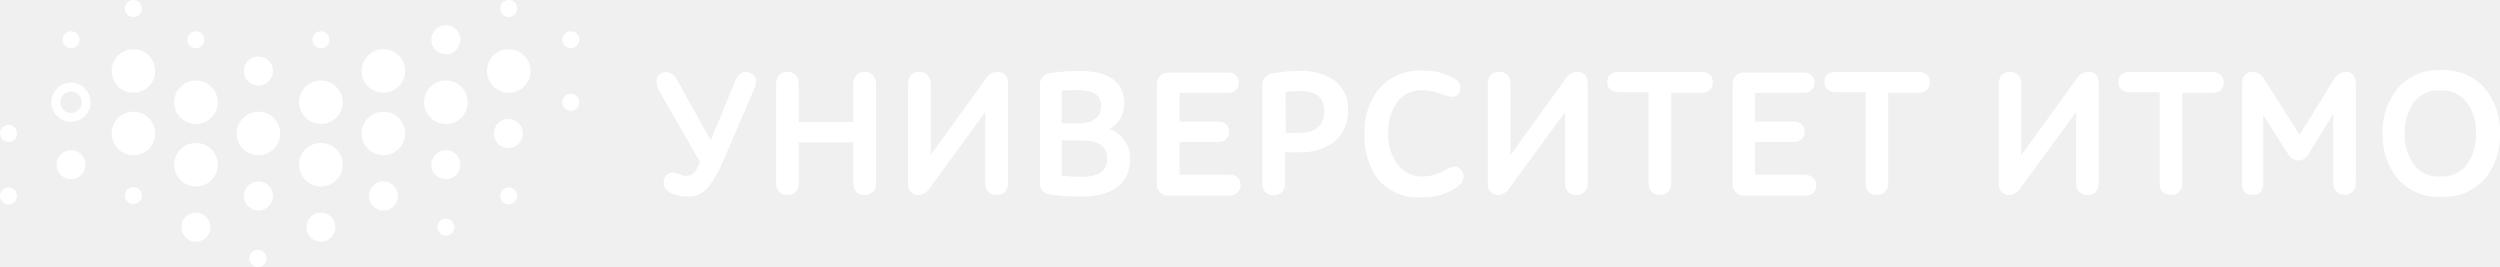
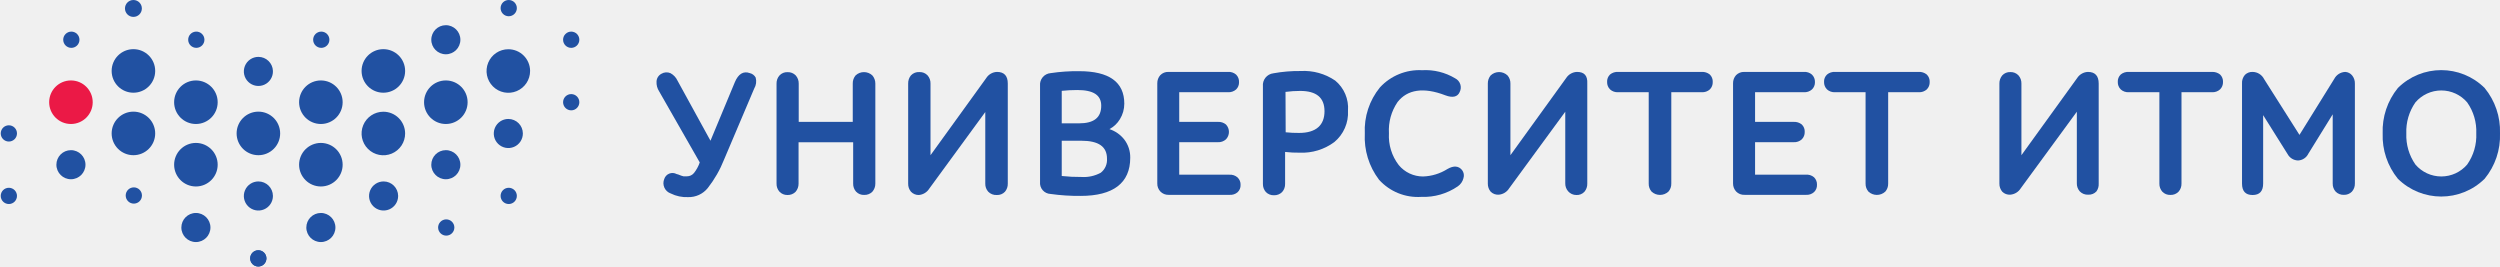
- <svg xmlns="http://www.w3.org/2000/svg" viewBox="0 0 188.5 20.12">
+ <svg xmlns="http://www.w3.org/2000/svg" viewBox="0 0 307.68 32.85">
  <defs>
-     <style>
-       .cls-1{fill:#fff;}
-     </style>
+     <style>.cls-1{fill:#2151a2;}.cls-2{fill:#eb1946;}</style>
  </defs>
  <g id="Layer_2" data-name="Layer 2">
    <g id="Слой_1" data-name="Слой 1">
-       <path class="cls-1" d="M6.45 12.42a1.09 1.09 0 0 1-1.1 1.09 1.09 1.09 0 0 1-1.09-1.09 1.09 1.09 0 0 1 1.09-1.1 1.1 1.1 0 0 1 1.1 1.1zm5.25-7.07a1.63 1.63 0 0 1-1.64 1.64 1.64 1.64 0 0 1-1.64-1.64 1.64 1.64 0 0 1 1.64-1.64 1.63 1.63 0 0 1 1.64 1.64zm4.72 2.36a1.65 1.65 0 0 1-1.65 1.64 1.65 1.65 0 0 1-1.64-1.64 1.64 1.64 0 0 1 1.64-1.64 1.64 1.64 0 0 1 1.65 1.64zm4.71 2.35a1.64 1.64 0 0 1-1.65 1.64 1.64 1.64 0 0 1-1.64-1.64 1.65 1.65 0 0 1 1.64-1.64 1.65 1.65 0 0 1 1.65 1.64zm-4.71 2.36a1.65 1.65 0 0 1-1.65 1.64 1.65 1.65 0 0 1-1.64-1.64 1.64 1.64 0 0 1 1.64-1.64 1.64 1.64 0 0 1 1.65 1.64zm9.42 0a1.65 1.65 0 0 1-1.64 1.64 1.65 1.65 0 0 1-1.65-1.64 1.64 1.64 0 0 1 1.65-1.64 1.64 1.64 0 0 1 1.64 1.64zm-.55 4.71a1.09 1.09 0 0 1-1.09 1.09 1.09 1.09 0 0 1-1.1-1.09 1.1 1.1 0 0 1 1.1-1.1 1.09 1.09 0 0 1 1.09 1.1zM30 14.77a1.09 1.09 0 0 1-1.09 1.1 1.1 1.1 0 0 1-1.1-1.1 1.09 1.09 0 0 1 1.1-1.09A1.09 1.09 0 0 1 30 14.77zm.55-4.71a1.64 1.64 0 0 1-1.64 1.64 1.63 1.63 0 0 1-1.64-1.64 1.64 1.64 0 0 1 1.64-1.64 1.65 1.65 0 0 1 1.64 1.64zm-4.71-2.35a1.65 1.65 0 0 1-1.64 1.64 1.65 1.65 0 0 1-1.65-1.64 1.64 1.64 0 0 1 1.65-1.64 1.64 1.64 0 0 1 1.64 1.64zm-5.26 7.06a1.1 1.1 0 0 1-1.1 1.1 1.09 1.09 0 0 1-1.09-1.1 1.09 1.09 0 0 1 1.09-1.09 1.09 1.09 0 0 1 1.1 1.09zm9.97-9.42a1.64 1.64 0 0 1-1.64 1.64 1.63 1.63 0 0 1-1.64-1.64 1.63 1.63 0 0 1 1.64-1.64 1.64 1.64 0 0 1 1.64 1.64zM34.71 3a1.09 1.09 0 0 1-1.09 1.09A1.09 1.09 0 0 1 32.52 3a1.1 1.1 0 0 1 1.1-1.1A1.09 1.09 0 0 1 34.71 3zm0 9.42a1.09 1.09 0 0 1-1.09 1.09 1.09 1.09 0 0 1-1.1-1.09 1.1 1.1 0 0 1 1.1-1.1 1.09 1.09 0 0 1 1.09 1.1zM20.58 5.35a1.1 1.1 0 0 1-1.1 1.1 1.09 1.09 0 0 1-1.09-1.1 1.09 1.09 0 0 1 1.09-1.09 1.09 1.09 0 0 1 1.1 1.09zm-4.71 11.78a1.09 1.09 0 0 1-1.1 1.09 1.09 1.09 0 0 1-1.09-1.09 1.09 1.09 0 0 1 1.09-1.1 1.1 1.1 0 0 1 1.1 1.1zm-4.17-7.07a1.63 1.63 0 0 1-1.64 1.64 1.64 1.64 0 0 1-1.64-1.64 1.65 1.65 0 0 1 1.64-1.64 1.64 1.64 0 0 1 1.64 1.64zM5.35 6.23a1.48 1.48 0 0 0-1.48 1.48 1.48 1.48 0 0 0 1.48 1.47 1.47 1.47 0 0 0 1.48-1.47 1.48 1.48 0 0 0-1.48-1.48zm.81 1.48a.81.81 0 0 1-.81.81.81.81 0 0 1-.81-.81.81.81 0 0 1 .81-.81.81.81 0 0 1 .81.81zm-4.88 7.06a.64.64 0 0 1-.64.64.64.64 0 0 1-.64-.64.64.64 0 0 1 .64-.64.64.64 0 0 1 .64.64zm0-4.71a.64.64 0 0 1-.64.64.64.64 0 0 1-.64-.64.64.64 0 0 1 .64-.64.64.64 0 0 1 .64.64zm9.42 4.68a.64.64 0 0 1-.64.64.64.64 0 0 1-.64-.64.64.64 0 0 1 .64-.64.64.64 0 0 1 .64.64z" />
-       <circle class="cls-1" cx="10.06" cy=".64" r=".64" />
-       <path class="cls-1" d="M20.09 19.48a.64.64 0 0 1-.64.64.64.64 0 0 1-.64-.64.64.64 0 0 1 .64-.63.64.64 0 0 1 .64.63zM6 3a.64.64 0 0 1-.64.64.64.64 0 0 1-.64-.64.64.64 0 0 1 .64-.64A.64.64 0 0 1 6 3zm9.41 0a.64.64 0 0 1-.64.64.64.64 0 0 1-.64-.64.64.64 0 0 1 .64-.64.63.63 0 0 1 .64.64z" />
-       <path class="cls-1" d="M20.09 19.48a.64.64 0 0 1-.64.64.64.64 0 0 1-.64-.64.64.64 0 0 1 .64-.63.64.64 0 0 1 .64.63zM43.68 7.71a.64.64 0 0 1-.64.64.64.64 0 0 1-.64-.64.64.64 0 0 1 .64-.64.64.64 0 0 1 .64.64zm-9.42 9.42a.64.64 0 0 1-.64.64.64.64 0 0 1-.64-.64.64.64 0 0 1 .64-.64.64.64 0 0 1 .64.64zM40 5.35a1.63 1.63 0 0 1-1.64 1.64 1.63 1.63 0 0 1-1.64-1.64 1.63 1.63 0 0 1 1.64-1.64A1.63 1.63 0 0 1 40 5.35zm-4.74 2.36a1.64 1.64 0 0 1-1.64 1.64 1.64 1.64 0 0 1-1.64-1.64 1.63 1.63 0 0 1 1.64-1.64 1.63 1.63 0 0 1 1.64 1.64zM39 14.77a.64.64 0 0 1-.64.64.64.64 0 0 1-.64-.64.64.64 0 0 1 .64-.64.64.64 0 0 1 .64.64zm.42-4.71a1.09 1.09 0 0 1-1.09 1.1 1.09 1.09 0 0 1-1.09-1.1 1.09 1.09 0 0 1 1.09-1.09 1.09 1.09 0 0 1 1.09 1.09zM24.84 3a.64.64 0 0 1-.64.64.64.64 0 0 1-.64-.64.63.63 0 0 1 .64-.64.64.64 0 0 1 .64.64zM39 .64a.64.64 0 0 1-.64.64.64.64 0 0 1-.64-.64.64.64 0 0 1 .64-.64.64.64 0 0 1 .64.64zM43.68 3a.64.64 0 0 1-.64.64.64.64 0 0 1-.64-.64.64.64 0 0 1 .64-.64.64.64 0 0 1 .64.64zm13.19 3.68a1.09 1.09 0 0 0 .08-.83.71.71 0 0 0-.41-.36c-.48-.18-.87 0-1.13.68l-1.82 4.42-2.51-4.51a1.21 1.21 0 0 0-.53-.56.75.75 0 0 0-.68 0 .7.7 0 0 0-.37.58 1.23 1.23 0 0 0 .2.75l3.08 5.36a2.82 2.82 0 0 1-.43.79.69.69 0 0 1-.53.25h-.26l-.29-.09a.77.77 0 0 0-.23-.08.66.66 0 0 0-.94.37.83.83 0 0 0 .49 1.09 2.63 2.63 0 0 0 1.31.28 1.87 1.87 0 0 0 1.48-.68 8.69 8.69 0 0 0 1.2-2.13zm2.5 8.02a.85.85 0 0 0 .63-.24.87.87 0 0 0 .22-.62v-3.11h4.12v3.11a.92.92 0 0 0 .22.62.83.83 0 0 0 .64.24.81.81 0 0 0 .62-.24.88.88 0 0 0 .23-.62V6.3a.9.9 0 0 0-.23-.63.79.79 0 0 0-.62-.25.8.8 0 0 0-.64.25 1 1 0 0 0-.22.63v2.9h-4.12V6.3a.9.9 0 0 0-.22-.63.82.82 0 0 0-.63-.25.79.79 0 0 0-.63.25.91.91 0 0 0-.22.63v7.54a.87.87 0 0 0 .22.62.82.82 0 0 0 .63.24zm9.91 0a1 1 0 0 0 .79-.48l4.22-5.77v5.39a.91.91 0 0 0 .22.61.82.82 0 0 0 .65.25.78.78 0 0 0 .62-.24.92.92 0 0 0 .22-.62V6.3c0-.58-.28-.88-.82-.88a1 1 0 0 0-.81.47l-4.2 5.81V6.3a.91.91 0 0 0-.22-.63.79.79 0 0 0-.63-.25.79.79 0 0 0-.64.25 1 1 0 0 0-.21.63v7.54a.89.89 0 0 0 .21.63.75.75 0 0 0 .6.23zm14.37-4.97a2 2 0 0 0 .79-.74 2.26 2.26 0 0 0 .33-1.18c0-1.63-1.14-2.46-3.4-2.46a13.77 13.77 0 0 0-2.15.16.88.88 0 0 0-.81 1v7.26a.82.82 0 0 0 .79.9 14.86 14.86 0 0 0 2.27.15c2.48 0 3.74-1 3.74-2.87a2.21 2.21 0 0 0-.45-1.39 2.39 2.39 0 0 0-1.11-.83zm-2.3-.43h-1.3V6.85q.62-.06 1.17-.06c1.22 0 1.81.39 1.81 1.18s-.55 1.33-1.68 1.33zM83 13a2.59 2.59 0 0 1-1.45.33 12.49 12.49 0 0 1-1.49-.08v-2.66h1.48c1.3 0 1.94.44 1.94 1.35A1.17 1.17 0 0 1 83 13zm10.31 1.5a.73.73 0 0 0 .23-.55.75.75 0 0 0-.23-.57.79.79 0 0 0-.58-.21h-3.79V10.7h2.91a.84.84 0 0 0 .6-.21.75.75 0 0 0 .22-.56.7.7 0 0 0-.22-.56.89.89 0 0 0-.6-.2h-2.91V7h3.65a.82.82 0 0 0 .59-.21.69.69 0 0 0 .22-.55.73.73 0 0 0-.22-.56.82.82 0 0 0-.59-.21H88.1a.81.81 0 0 0-.64.25.9.9 0 0 0-.23.63v7.53a.84.84 0 0 0 .24.62.81.81 0 0 0 .64.25h4.62a.83.83 0 0 0 .58-.25zm8.33-6.15a2.68 2.68 0 0 0-1-2.27 4.24 4.24 0 0 0-2.61-.73 10.46 10.46 0 0 0-2.06.18.9.9 0 0 0-.79 1v7.33a.92.92 0 0 0 .22.62.83.83 0 0 0 .64.24.81.81 0 0 0 .62-.24.88.88 0 0 0 .23-.62v-2.38a10 10 0 0 0 1.1 0 4.11 4.11 0 0 0 2.6-.79 2.87 2.87 0 0 0 1.05-2.34zm-4.71-1.42a8.23 8.23 0 0 1 1.1-.07c1.23 0 1.82.5 1.82 1.53s-.62 1.63-1.91 1.63a7 7 0 0 1-1 0zm12.21 5.81a3.67 3.67 0 0 1-1.86.57 2.34 2.34 0 0 1-1.87-.87 3.6 3.6 0 0 1-.74-2.39 3.74 3.74 0 0 1 .69-2.36c.74-1 2-1.13 3.6-.5.55.2.92.12 1.08-.24a.77.77 0 0 0-.34-1 4.34 4.34 0 0 0-2.49-.62 4 4 0 0 0-3.18 1.3 5.07 5.07 0 0 0-1.14 3.47 5.31 5.31 0 0 0 1.07 3.49 4 4 0 0 0 3.2 1.29 4.5 4.5 0 0 0 2.74-.8 1.06 1.06 0 0 0 .43-.6.7.7 0 0 0-.11-.59c-.22-.38-.6-.42-1.08-.15zm9.76-7.32a1 1 0 0 0-.82.47l-4.19 5.81V6.3a1 1 0 0 0-.22-.63.8.8 0 0 0-.64-.25.8.8 0 0 0-.64.25 1 1 0 0 0-.21.63v7.54a.85.85 0 0 0 .22.63.74.74 0 0 0 .59.23 1 1 0 0 0 .79-.48l4.23-5.77v5.39a.86.86 0 0 0 .22.61.79.79 0 0 0 .64.25.81.81 0 0 0 .63-.24.91.91 0 0 0 .21-.62V6.3c0-.58-.27-.88-.81-.88zm10.24.76a.7.7 0 0 0-.22-.56.9.9 0 0 0-.61-.2H122a.88.88 0 0 0-.59.2.7.7 0 0 0-.22.56.75.75 0 0 0 .22.56.84.84 0 0 0 .59.21h2.3v6.89a.87.87 0 0 0 .22.62.82.82 0 0 0 .63.24.81.81 0 0 0 .63-.24.88.88 0 0 0 .23-.62V7h2.29a.85.85 0 0 0 .61-.21.75.75 0 0 0 .23-.61zm6.98 6.99h-3.79V10.7h2.91a.85.85 0 0 0 .61-.21.79.79 0 0 0 .22-.56.74.74 0 0 0-.22-.56.9.9 0 0 0-.61-.2h-2.91V7H136a.84.84 0 0 0 .59-.21.69.69 0 0 0 .22-.55.73.73 0 0 0-.22-.56.84.84 0 0 0-.59-.21h-4.5a.83.83 0 0 0-.64.25.9.9 0 0 0-.22.63v7.53a.88.88 0 0 0 .23.62.84.84 0 0 0 .65.25h4.61a.86.86 0 0 0 .59-.2.72.72 0 0 0 .22-.55.74.74 0 0 0-.22-.57.82.82 0 0 0-.6-.26zm9.38-6.99a.71.71 0 0 0-.23-.56.85.85 0 0 0-.6-.2h-6.3a.88.88 0 0 0-.59.2.7.7 0 0 0-.22.56.75.75 0 0 0 .22.56.84.84 0 0 0 .59.21h2.3v6.89a.87.87 0 0 0 .22.62.82.82 0 0 0 .63.24.81.81 0 0 0 .63-.24.87.87 0 0 0 .22-.62V7h2.3a.85.85 0 0 0 .61-.21.79.79 0 0 0 .22-.61zm12.74 7.66V6.3c0-.58-.27-.88-.81-.88a1 1 0 0 0-.82.47l-4.2 5.81V6.3a.91.91 0 0 0-.22-.63.78.78 0 0 0-.63-.25.8.8 0 0 0-.64.25 1 1 0 0 0-.21.63v7.54a.89.89 0 0 0 .21.63.78.78 0 0 0 .6.23 1 1 0 0 0 .79-.48l4.23-5.77v5.39a.9.9 0 0 0 .21.61.82.82 0 0 0 .65.25.82.82 0 0 0 .63-.24.91.91 0 0 0 .21-.62zm8.6-8.42h-6.3a.88.88 0 0 0-.59.2.7.7 0 0 0-.22.56.75.75 0 0 0 .22.56.84.84 0 0 0 .59.21h2.3v6.89a.87.87 0 0 0 .22.62.82.82 0 0 0 .63.24.81.81 0 0 0 .63-.24.87.87 0 0 0 .22-.62V7h2.3a.85.85 0 0 0 .61-.21.79.79 0 0 0 .22-.56.71.71 0 0 0-.23-.56.85.85 0 0 0-.6-.25zm9.99 0a1 1 0 0 0-.83.53l-2.61 4.22-2.67-4.21a1 1 0 0 0-.87-.54.78.78 0 0 0-.58.22.9.9 0 0 0-.22.67v7.53c0 .57.27.86.8.86s.8-.29.8-.86V8.68l1.87 2.93a.92.92 0 0 0 .79.49.89.89 0 0 0 .77-.51l1.85-3v5.22a.87.87 0 0 0 .22.62.85.85 0 0 0 .63.24.82.82 0 0 0 .63-.24.87.87 0 0 0 .22-.62V6.27a1 1 0 0 0-.21-.64.72.72 0 0 0-.59-.21zm10.51 1.22a4.08 4.08 0 0 0-3.27-1.35 4.06 4.06 0 0 0-3.27 1.35 5.11 5.11 0 0 0-1.15 3.42 5.14 5.14 0 0 0 1.15 3.44 4.09 4.09 0 0 0 3.27 1.34 4.11 4.11 0 0 0 3.27-1.34 5.1 5.1 0 0 0 1.16-3.44 5.06 5.06 0 0 0-1.16-3.42zM186 12.4a2.31 2.31 0 0 1-2 .91 2.31 2.31 0 0 1-2-.91 3.82 3.82 0 0 1-.69-2.34 3.82 3.82 0 0 1 .69-2.34 2.3 2.3 0 0 1 2-.9 2.3 2.3 0 0 1 2 .9 3.76 3.76 0 0 1 .69 2.34 3.76 3.76 0 0 1-.69 2.34z" />
+       <path class="cls-1" d="M10.52,20.27a1.79,1.79,0,1,1-1.79-1.79A1.79,1.79,0,0,1,10.52,20.27Z" />
+       <path class="cls-1" d="M19.1,8.73a2.68,2.68,0,1,1-2.68-2.68A2.68,2.68,0,0,1,19.1,8.73Z" />
+       <path class="cls-1" d="M26.79,12.58A2.68,2.68,0,1,1,24.11,9.9,2.68,2.68,0,0,1,26.79,12.58Z" />
+       <path class="cls-1" d="M34.48,16.42a2.68,2.68,0,1,1-2.68-2.68A2.68,2.68,0,0,1,34.48,16.42Z" />
+       <path class="cls-1" d="M26.79,20.27a2.68,2.68,0,1,1-2.68-2.68A2.68,2.68,0,0,1,26.79,20.27Z" />
+       <path class="cls-1" d="M42.17,20.27a2.68,2.68,0,1,1-2.68-2.68A2.68,2.68,0,0,1,42.17,20.27Z" />
+       <path class="cls-1" d="M41.28,28a1.79,1.79,0,1,1-1.79-1.79A1.79,1.79,0,0,1,41.28,28Z" />
+       <path class="cls-1" d="M49,24.11a1.79,1.79,0,1,1-1.79-1.78A1.79,1.79,0,0,1,49,24.11Z" />
+       <path class="cls-1" d="M49.86,16.42a2.68,2.68,0,1,1-2.68-2.67A2.68,2.68,0,0,1,49.86,16.42Z" />
+       <path class="cls-1" d="M42.17,12.58A2.68,2.68,0,1,1,39.49,9.9,2.68,2.68,0,0,1,42.17,12.58Z" />
+       <path class="cls-1" d="M33.59,24.11a1.79,1.79,0,1,1-1.79-1.78A1.79,1.79,0,0,1,33.59,24.11Z" />
+       <path class="cls-1" d="M49.86,8.73a2.68,2.68,0,1,1-2.68-2.68A2.68,2.68,0,0,1,49.86,8.73Z" />
+       <path class="cls-1" d="M56.66,4.89A1.79,1.79,0,1,1,54.87,3.1,1.79,1.79,0,0,1,56.66,4.89Z" />
+       <path class="cls-1" d="M56.66,20.27a1.79,1.79,0,1,1-1.79-1.79A1.79,1.79,0,0,1,56.66,20.27Z" />
+       <path class="cls-1" d="M33.59,8.73A1.79,1.79,0,1,1,31.8,7,1.79,1.79,0,0,1,33.59,8.73Z" />
+       <path class="cls-1" d="M25.9,28a1.79,1.79,0,1,1-1.79-1.79A1.79,1.79,0,0,1,25.9,28Z" />
+       <path class="cls-1" d="M19.1,16.42a2.68,2.68,0,1,1-2.68-2.68A2.68,2.68,0,0,1,19.1,16.42Z" />
+       <path class="cls-2" d="M11.41,12.58A2.68,2.68,0,1,1,8.73,9.9,2.68,2.68,0,0,1,11.41,12.58Z" />
+       <path class="cls-1" d="M2.09,24.11a1,1,0,1,1-1-1A1,1,0,0,1,2.09,24.11Z" />
+       <path class="cls-1" d="M2.09,16.42a1,1,0,1,1-1-1A1,1,0,0,1,2.09,16.42Z" />
+       <path class="cls-1" d="M17.47,24.06a1,1,0,1,1-1-1A1,1,0,0,1,17.47,24.06Z" />
+       <circle class="cls-1" cx="16.42" cy="1.04" r="1.04" />
+       <path class="cls-1" d="M32.79,31.8a1,1,0,1,1-1-1A1,1,0,0,1,32.79,31.8Z" />
+       <path class="cls-1" d="M9.78,4.89a1,1,0,1,1-1-1A1,1,0,0,1,9.78,4.89Z" />
+       <path class="cls-1" d="M25.16,4.89a1,1,0,1,1-1.05-1A1,1,0,0,1,25.16,4.89Z" />
+       <path class="cls-1" d="M32.79,31.8a1,1,0,1,1-1-1A1,1,0,0,1,32.79,31.8Z" />
+       <path class="cls-1" d="M71.3,12.58a1,1,0,1,1-1-1A1,1,0,0,1,71.3,12.58Z" />
+       <path class="cls-1" d="M55.92,28a1,1,0,1,1-1.05-1A1,1,0,0,1,55.92,28Z" />
+       <path class="cls-1" d="M65.24,8.73a2.68,2.68,0,1,1-2.68-2.67A2.68,2.68,0,0,1,65.24,8.73Z" />
+       <path class="cls-1" d="M57.55,12.58A2.68,2.68,0,1,1,54.87,9.9,2.68,2.68,0,0,1,57.55,12.58Z" />
+       <path class="cls-1" d="M63.61,24.11a1,1,0,1,1-1-1A1,1,0,0,1,63.61,24.11Z" />
+       <path class="cls-1" d="M64.35,16.42a1.79,1.79,0,1,1-1.79-1.78A1.79,1.79,0,0,1,64.35,16.42Z" />
+       <path class="cls-1" d="M40.54,4.89a1,1,0,1,1-1-1A1,1,0,0,1,40.54,4.89Z" />
+       <path class="cls-1" d="M63.61,1a1,1,0,1,1-1-1A1,1,0,0,1,63.61,1Z" />
+       <path class="cls-1" d="M71.3,4.89a1,1,0,1,1-1-1A1,1,0,0,1,71.3,4.89Z" />
+       <path class="cls-1" d="M92.82,10.9A1.73,1.73,0,0,0,93,9.54,1.1,1.1,0,0,0,92.29,9c-.79-.29-1.42.09-1.85,1.11l-3,7.21L83.38,9.92A2,2,0,0,0,82.51,9a1.23,1.23,0,0,0-1.11.08,1.13,1.13,0,0,0-.6.95,2,2,0,0,0,.32,1.21l5,8.75a4.43,4.43,0,0,1-.7,1.29,1.12,1.12,0,0,1-.87.42,2.86,2.86,0,0,1-.43,0,3,3,0,0,1-.46-.15,1.86,1.86,0,0,0-.39-.13,1.06,1.06,0,0,0-1.52.61,1.34,1.34,0,0,0,.8,1.78,4.35,4.35,0,0,0,2.13.45,3,3,0,0,0,2.42-1.11,14,14,0,0,0,2-3.48Z" />
+       <path class="cls-1" d="M96.91,24a1.35,1.35,0,0,0,1-.39,1.49,1.49,0,0,0,.37-1V17.51H105v5.08a1.44,1.44,0,0,0,.36,1,1.3,1.3,0,0,0,1,.4,1.35,1.35,0,0,0,1-.39,1.49,1.49,0,0,0,.37-1V10.28a1.51,1.51,0,0,0-.37-1,1.51,1.51,0,0,0-2.06,0,1.5,1.5,0,0,0-.35,1V15H98.3V10.28a1.46,1.46,0,0,0-.37-1,1.32,1.32,0,0,0-1-.4,1.27,1.27,0,0,0-1,.41,1.46,1.46,0,0,0-.36,1V22.59a1.44,1.44,0,0,0,.36,1A1.31,1.31,0,0,0,96.91,24Z" />
+       <path class="cls-1" d="M113.08,24a1.68,1.68,0,0,0,1.29-.79l6.89-9.42v8.8a1.44,1.44,0,0,0,.36,1,1.36,1.36,0,0,0,1.06.41,1.29,1.29,0,0,0,1-.4,1.48,1.48,0,0,0,.35-1V10.28c0-.95-.45-1.43-1.33-1.43a1.64,1.64,0,0,0-1.33.77l-6.85,9.48V10.28a1.46,1.46,0,0,0-.36-1,1.29,1.29,0,0,0-1-.41,1.3,1.3,0,0,0-1.05.41,1.51,1.51,0,0,0-.34,1V22.59a1.48,1.48,0,0,0,.34,1A1.3,1.3,0,0,0,113.08,24Z" />
+       <path class="cls-1" d="M136.54,15.89a3.29,3.29,0,0,0,1.29-1.22,3.64,3.64,0,0,0,.54-1.91c0-2.67-1.87-4-5.56-4A21.76,21.76,0,0,0,129.3,9,1.42,1.42,0,0,0,128,10.54V22.39a1.35,1.35,0,0,0,1.29,1.48,24.72,24.72,0,0,0,3.71.24c4,0,6.1-1.58,6.1-4.69a3.59,3.59,0,0,0-.74-2.26A3.87,3.87,0,0,0,136.54,15.89Zm-3.75-.71h-2.12v-4a18.13,18.13,0,0,1,1.91-.1c2,0,2.95.63,2.95,1.93C135.53,14.48,134.63,15.18,132.79,15.18Zm2.68,6.08a4.36,4.36,0,0,1-2.37.52,21,21,0,0,1-2.43-.12V17.32h2.4c2.14,0,3.17.72,3.17,2.21A2,2,0,0,1,135.47,21.26Z" />
+       <path class="cls-1" d="M152.31,23.66a1.15,1.15,0,0,0,.37-.9,1.19,1.19,0,0,0-.37-.92,1.37,1.37,0,0,0-1-.34h-6.18v-4h4.75a1.37,1.37,0,0,0,1-.35,1.32,1.32,0,0,0,0-1.83,1.44,1.44,0,0,0-1-.32h-4.75V11.35h6a1.39,1.39,0,0,0,1-.34,1.19,1.19,0,0,0,.36-.9,1.23,1.23,0,0,0-.36-.93,1.38,1.38,0,0,0-1-.33H143.8a1.32,1.32,0,0,0-1,.4,1.46,1.46,0,0,0-.37,1V22.57a1.39,1.39,0,0,0,.38,1,1.34,1.34,0,0,0,1,.41h7.53A1.33,1.33,0,0,0,152.31,23.66Z" />
+       <path class="cls-1" d="M165.9,13.62a4.36,4.36,0,0,0-1.57-3.7,6.85,6.85,0,0,0-4.25-1.18,17.51,17.51,0,0,0-3.36.28,1.47,1.47,0,0,0-1.29,1.61v12a1.44,1.44,0,0,0,.36,1,1.31,1.31,0,0,0,1,.4,1.35,1.35,0,0,0,1-.39,1.44,1.44,0,0,0,.37-1V18.7a14,14,0,0,0,1.8.09,6.65,6.65,0,0,0,4.25-1.3A4.67,4.67,0,0,0,165.9,13.62Zm-7.69-2.31a13.83,13.83,0,0,1,1.8-.12c2,0,3,.82,3,2.5s-1,2.67-3.13,2.67a14.11,14.11,0,0,1-1.65-.08Z" />
+       <path class="cls-1" d="M178.14,20.8a6,6,0,0,1-3,.92,3.88,3.88,0,0,1-3-1.41,5.88,5.88,0,0,1-1.2-3.91A6.15,6.15,0,0,1,172,12.56c1.21-1.55,3.2-1.86,5.88-.83.9.34,1.5.2,1.76-.39a1.25,1.25,0,0,0-.55-1.7,7.1,7.1,0,0,0-4.07-1,6.59,6.59,0,0,0-5.19,2.12,8.31,8.31,0,0,0-1.86,5.67,8.64,8.64,0,0,0,1.75,5.69,6.45,6.45,0,0,0,5.22,2.11,7.41,7.41,0,0,0,4.48-1.3,1.72,1.72,0,0,0,.69-1,1.09,1.09,0,0,0-.17-1C179.52,20.42,178.92,20.35,178.14,20.8Z" />
+       <path class="cls-1" d="M194.08,8.85a1.66,1.66,0,0,0-1.34.77l-6.85,9.48V10.28a1.46,1.46,0,0,0-.36-1,1.51,1.51,0,0,0-2.07,0,1.52,1.52,0,0,0-.35,1V22.59a1.49,1.49,0,0,0,.35,1,1.27,1.27,0,0,0,1,.37,1.67,1.67,0,0,0,1.28-.79l6.9-9.42v8.8a1.44,1.44,0,0,0,.36,1A1.33,1.33,0,0,0,194,24a1.26,1.26,0,0,0,1-.4,1.48,1.48,0,0,0,.35-1V10.28C195.4,9.33,195,8.85,194.08,8.85Z" />
+       <path class="cls-1" d="M210.79,10.09a1.19,1.19,0,0,0-.36-.92,1.45,1.45,0,0,0-1-.32H199.15a1.43,1.43,0,0,0-1,.32,1.19,1.19,0,0,0-.36.92,1.23,1.23,0,0,0,.36.91,1.35,1.35,0,0,0,1,.35h3.76V22.59a1.44,1.44,0,0,0,.36,1,1.53,1.53,0,0,0,2.06,0,1.44,1.44,0,0,0,.36-1V11.35h3.75a1.37,1.37,0,0,0,1-.35A1.23,1.23,0,0,0,210.79,10.09Z" />
+       <path class="cls-1" d="M222.19,21.5H216v-4h4.75a1.37,1.37,0,0,0,1-.35,1.23,1.23,0,0,0,.36-.91,1.19,1.19,0,0,0-.36-.92,1.45,1.45,0,0,0-1-.32H216V11.35h6a1.37,1.37,0,0,0,1-.34,1.2,1.2,0,0,0,.37-.9,1.23,1.23,0,0,0-.37-.93,1.37,1.37,0,0,0-1-.33h-7.34a1.35,1.35,0,0,0-1,.4,1.46,1.46,0,0,0-.37,1V22.57a1.43,1.43,0,0,0,.38,1,1.36,1.36,0,0,0,1.05.41h7.54a1.34,1.34,0,0,0,1-.34,1.18,1.18,0,0,0,.36-.9,1.22,1.22,0,0,0-.36-.92A1.39,1.39,0,0,0,222.19,21.5Z" />
+       <path class="cls-1" d="M237.49,10.09a1.19,1.19,0,0,0-.36-.92,1.44,1.44,0,0,0-1-.32H225.86a1.41,1.41,0,0,0-1,.32,1.16,1.16,0,0,0-.37.92,1.23,1.23,0,0,0,.36.91,1.36,1.36,0,0,0,1,.35h3.75V22.59a1.44,1.44,0,0,0,.36,1,1.53,1.53,0,0,0,2.06,0,1.44,1.44,0,0,0,.36-1V11.35h3.76a1.37,1.37,0,0,0,1-.35A1.23,1.23,0,0,0,237.49,10.09Z" />
+       <path class="cls-1" d="M258.29,22.59V10.28c0-.95-.45-1.43-1.33-1.43a1.66,1.66,0,0,0-1.33.77l-6.85,9.48V10.28a1.46,1.46,0,0,0-.36-1,1.29,1.29,0,0,0-1-.41,1.27,1.27,0,0,0-1,.41,1.52,1.52,0,0,0-.35,1V22.59a1.49,1.49,0,0,0,.35,1,1.27,1.27,0,0,0,1,.37,1.68,1.68,0,0,0,1.28-.79l6.9-9.42v8.8a1.44,1.44,0,0,0,.36,1,1.33,1.33,0,0,0,1.05.41,1.28,1.28,0,0,0,1-.4A1.48,1.48,0,0,0,258.29,22.59Z" />
+       <path class="cls-1" d="M272.33,8.85H262a1.43,1.43,0,0,0-1,.32,1.19,1.19,0,0,0-.36.92,1.23,1.23,0,0,0,.36.91,1.35,1.35,0,0,0,1,.35h3.76V22.59a1.44,1.44,0,0,0,.36,1,1.3,1.3,0,0,0,1,.4,1.31,1.31,0,0,0,1-.4,1.44,1.44,0,0,0,.36-1V11.35h3.75a1.37,1.37,0,0,0,1-.35,1.23,1.23,0,0,0,.36-.91,1.19,1.19,0,0,0-.36-.92A1.49,1.49,0,0,0,272.33,8.85Z" />
+       <path class="cls-1" d="M288.64,8.85a1.6,1.6,0,0,0-1.36.86L283,16.6l-4.35-6.86a1.61,1.61,0,0,0-1.42-.89,1.28,1.28,0,0,0-.94.36,1.49,1.49,0,0,0-.36,1.09V22.59c0,.94.43,1.41,1.3,1.41s1.3-.47,1.3-1.41V14.17l3,4.78a1.51,1.51,0,0,0,1.29.8,1.47,1.47,0,0,0,1.27-.83l3-4.85v8.52a1.44,1.44,0,0,0,.37,1,1.35,1.35,0,0,0,1,.39,1.31,1.31,0,0,0,1-.4,1.44,1.44,0,0,0,.36-1V10.28a1.51,1.51,0,0,0-.34-1A1.18,1.18,0,0,0,288.64,8.85Z" />
+       <path class="cls-1" d="M305.79,10.83a7.58,7.58,0,0,0-10.68,0,8.37,8.37,0,0,0-1.87,5.59A8.37,8.37,0,0,0,295.11,22a7.61,7.61,0,0,0,10.68,0,8.33,8.33,0,0,0,1.89-5.61A8.33,8.33,0,0,0,305.79,10.83Zm-2.15,9.42a4.19,4.19,0,0,1-6.37,0,6.26,6.26,0,0,1-1.12-3.83,6.23,6.23,0,0,1,1.12-3.82,4.19,4.19,0,0,1,6.37,0,6.16,6.16,0,0,1,1.12,3.82A6.19,6.19,0,0,1,303.64,20.25Z" />
    </g>
  </g>
</svg>
